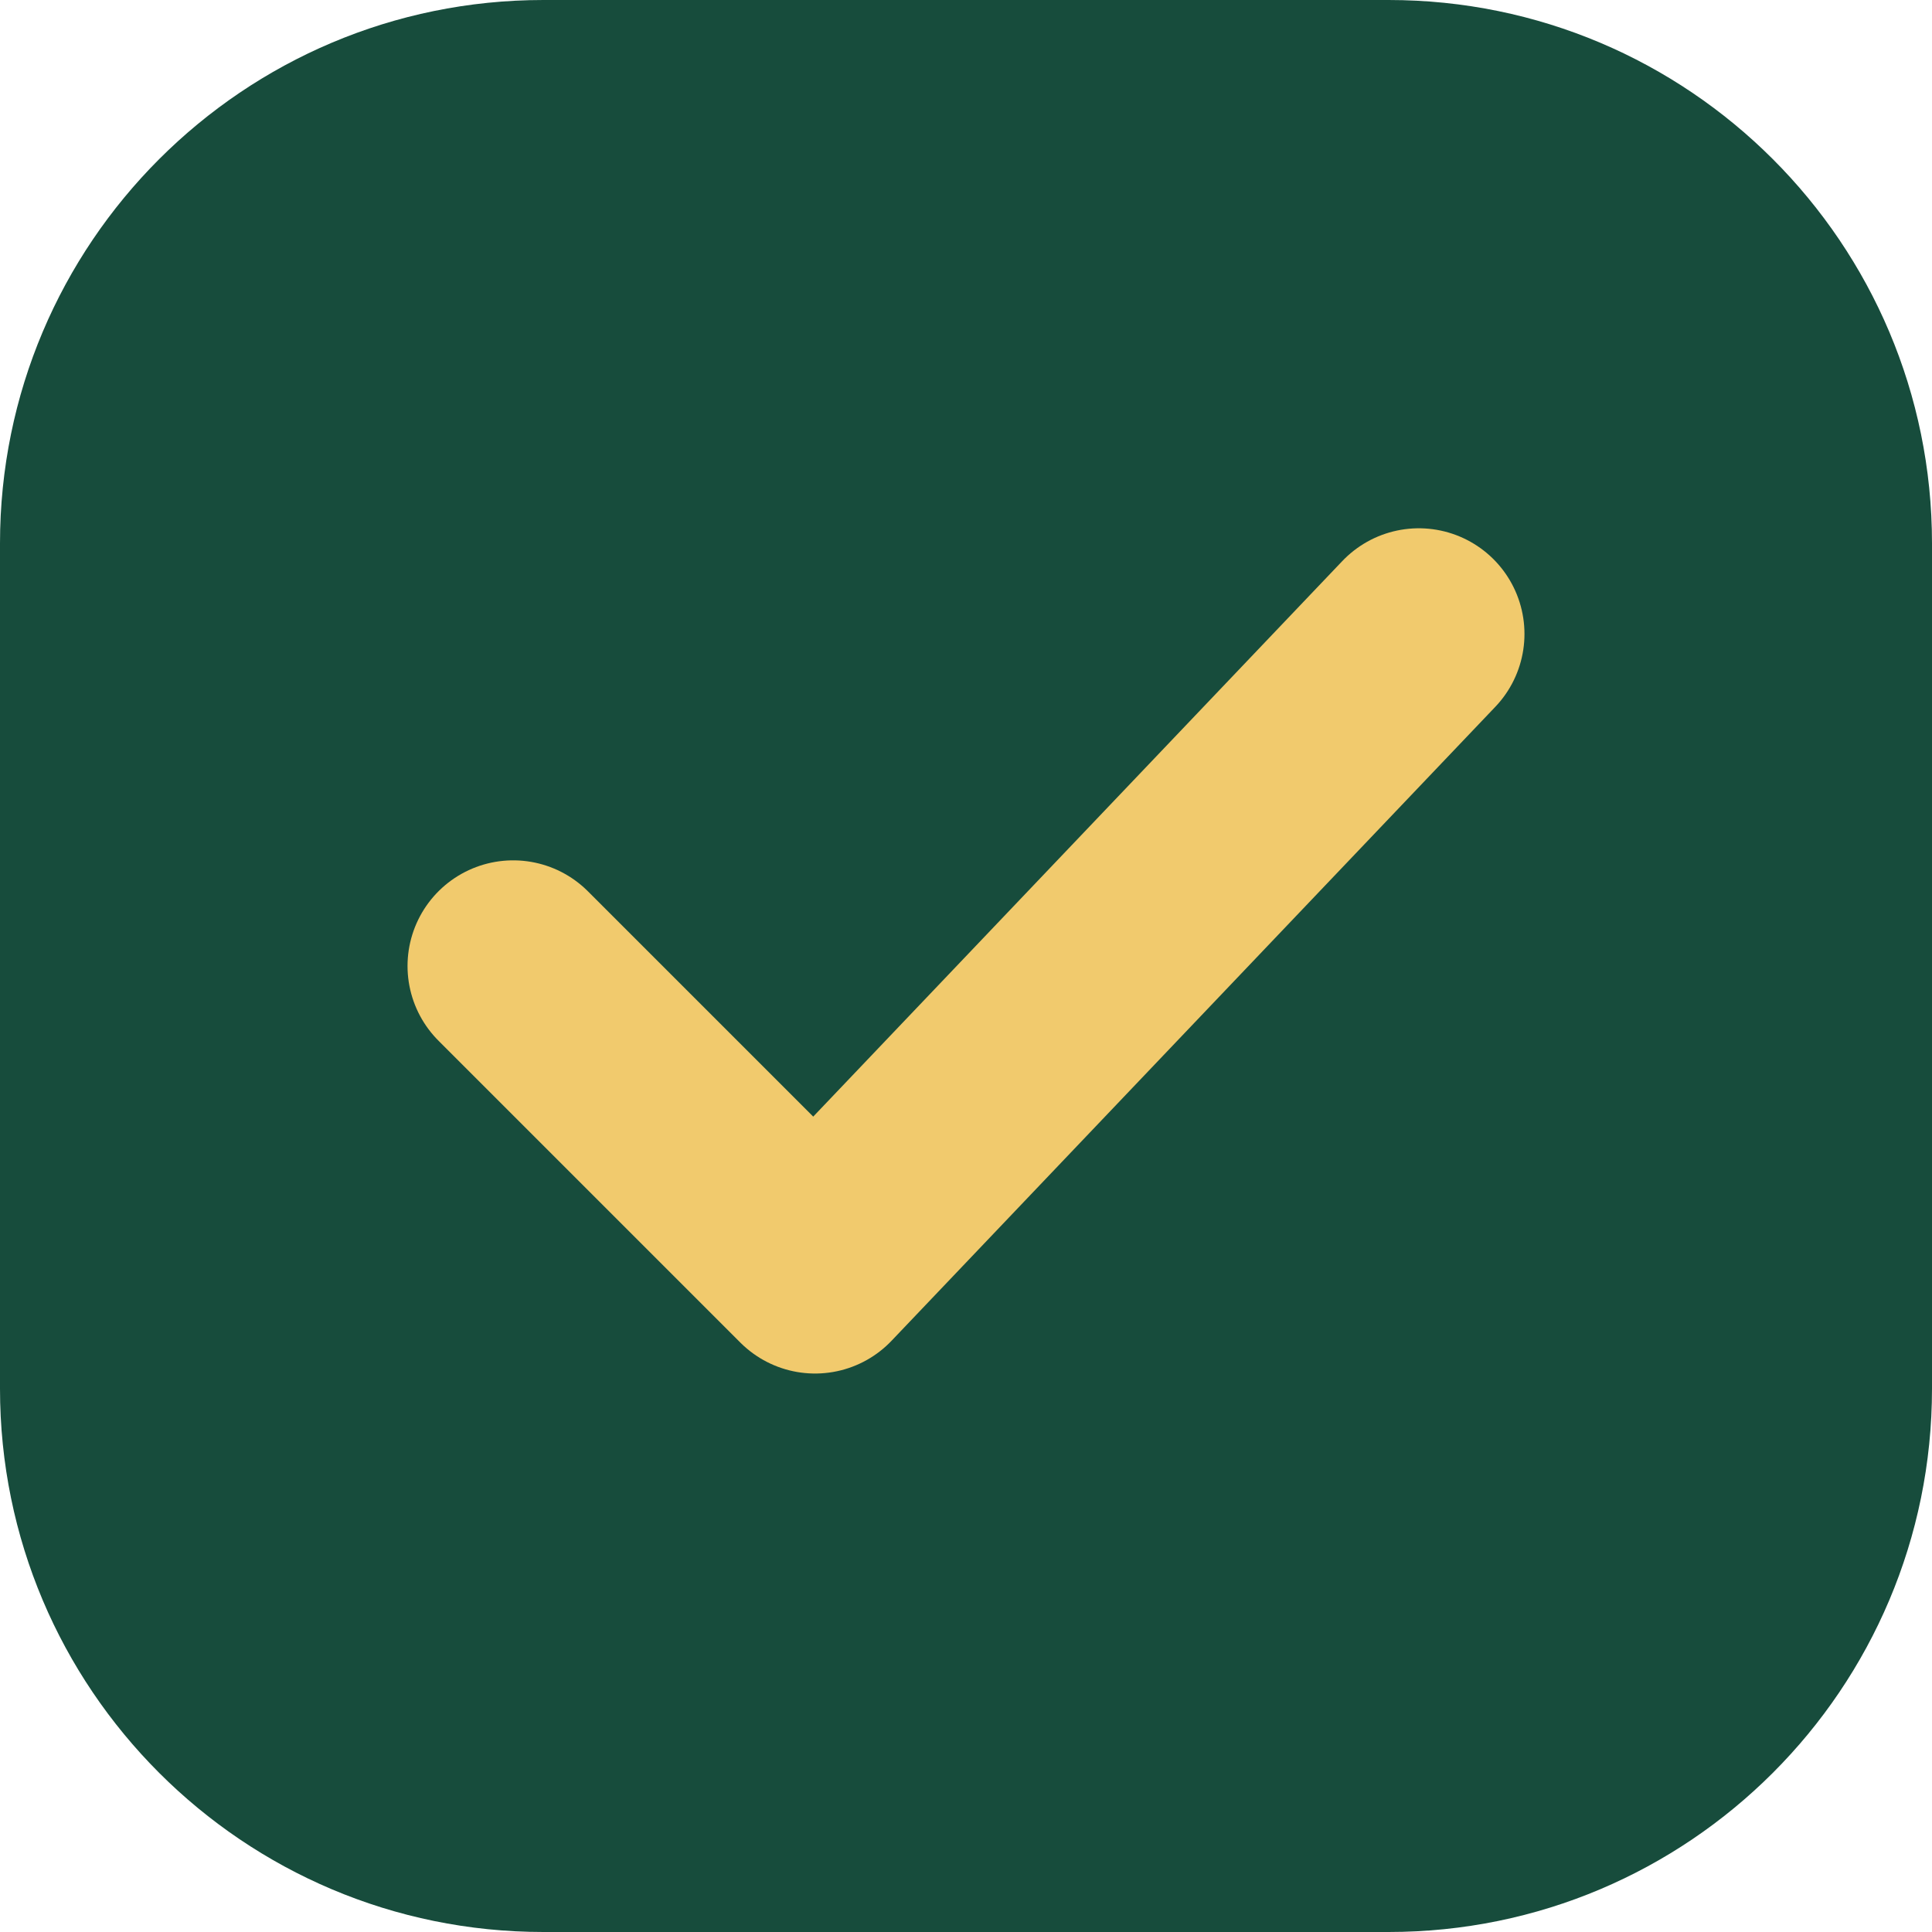
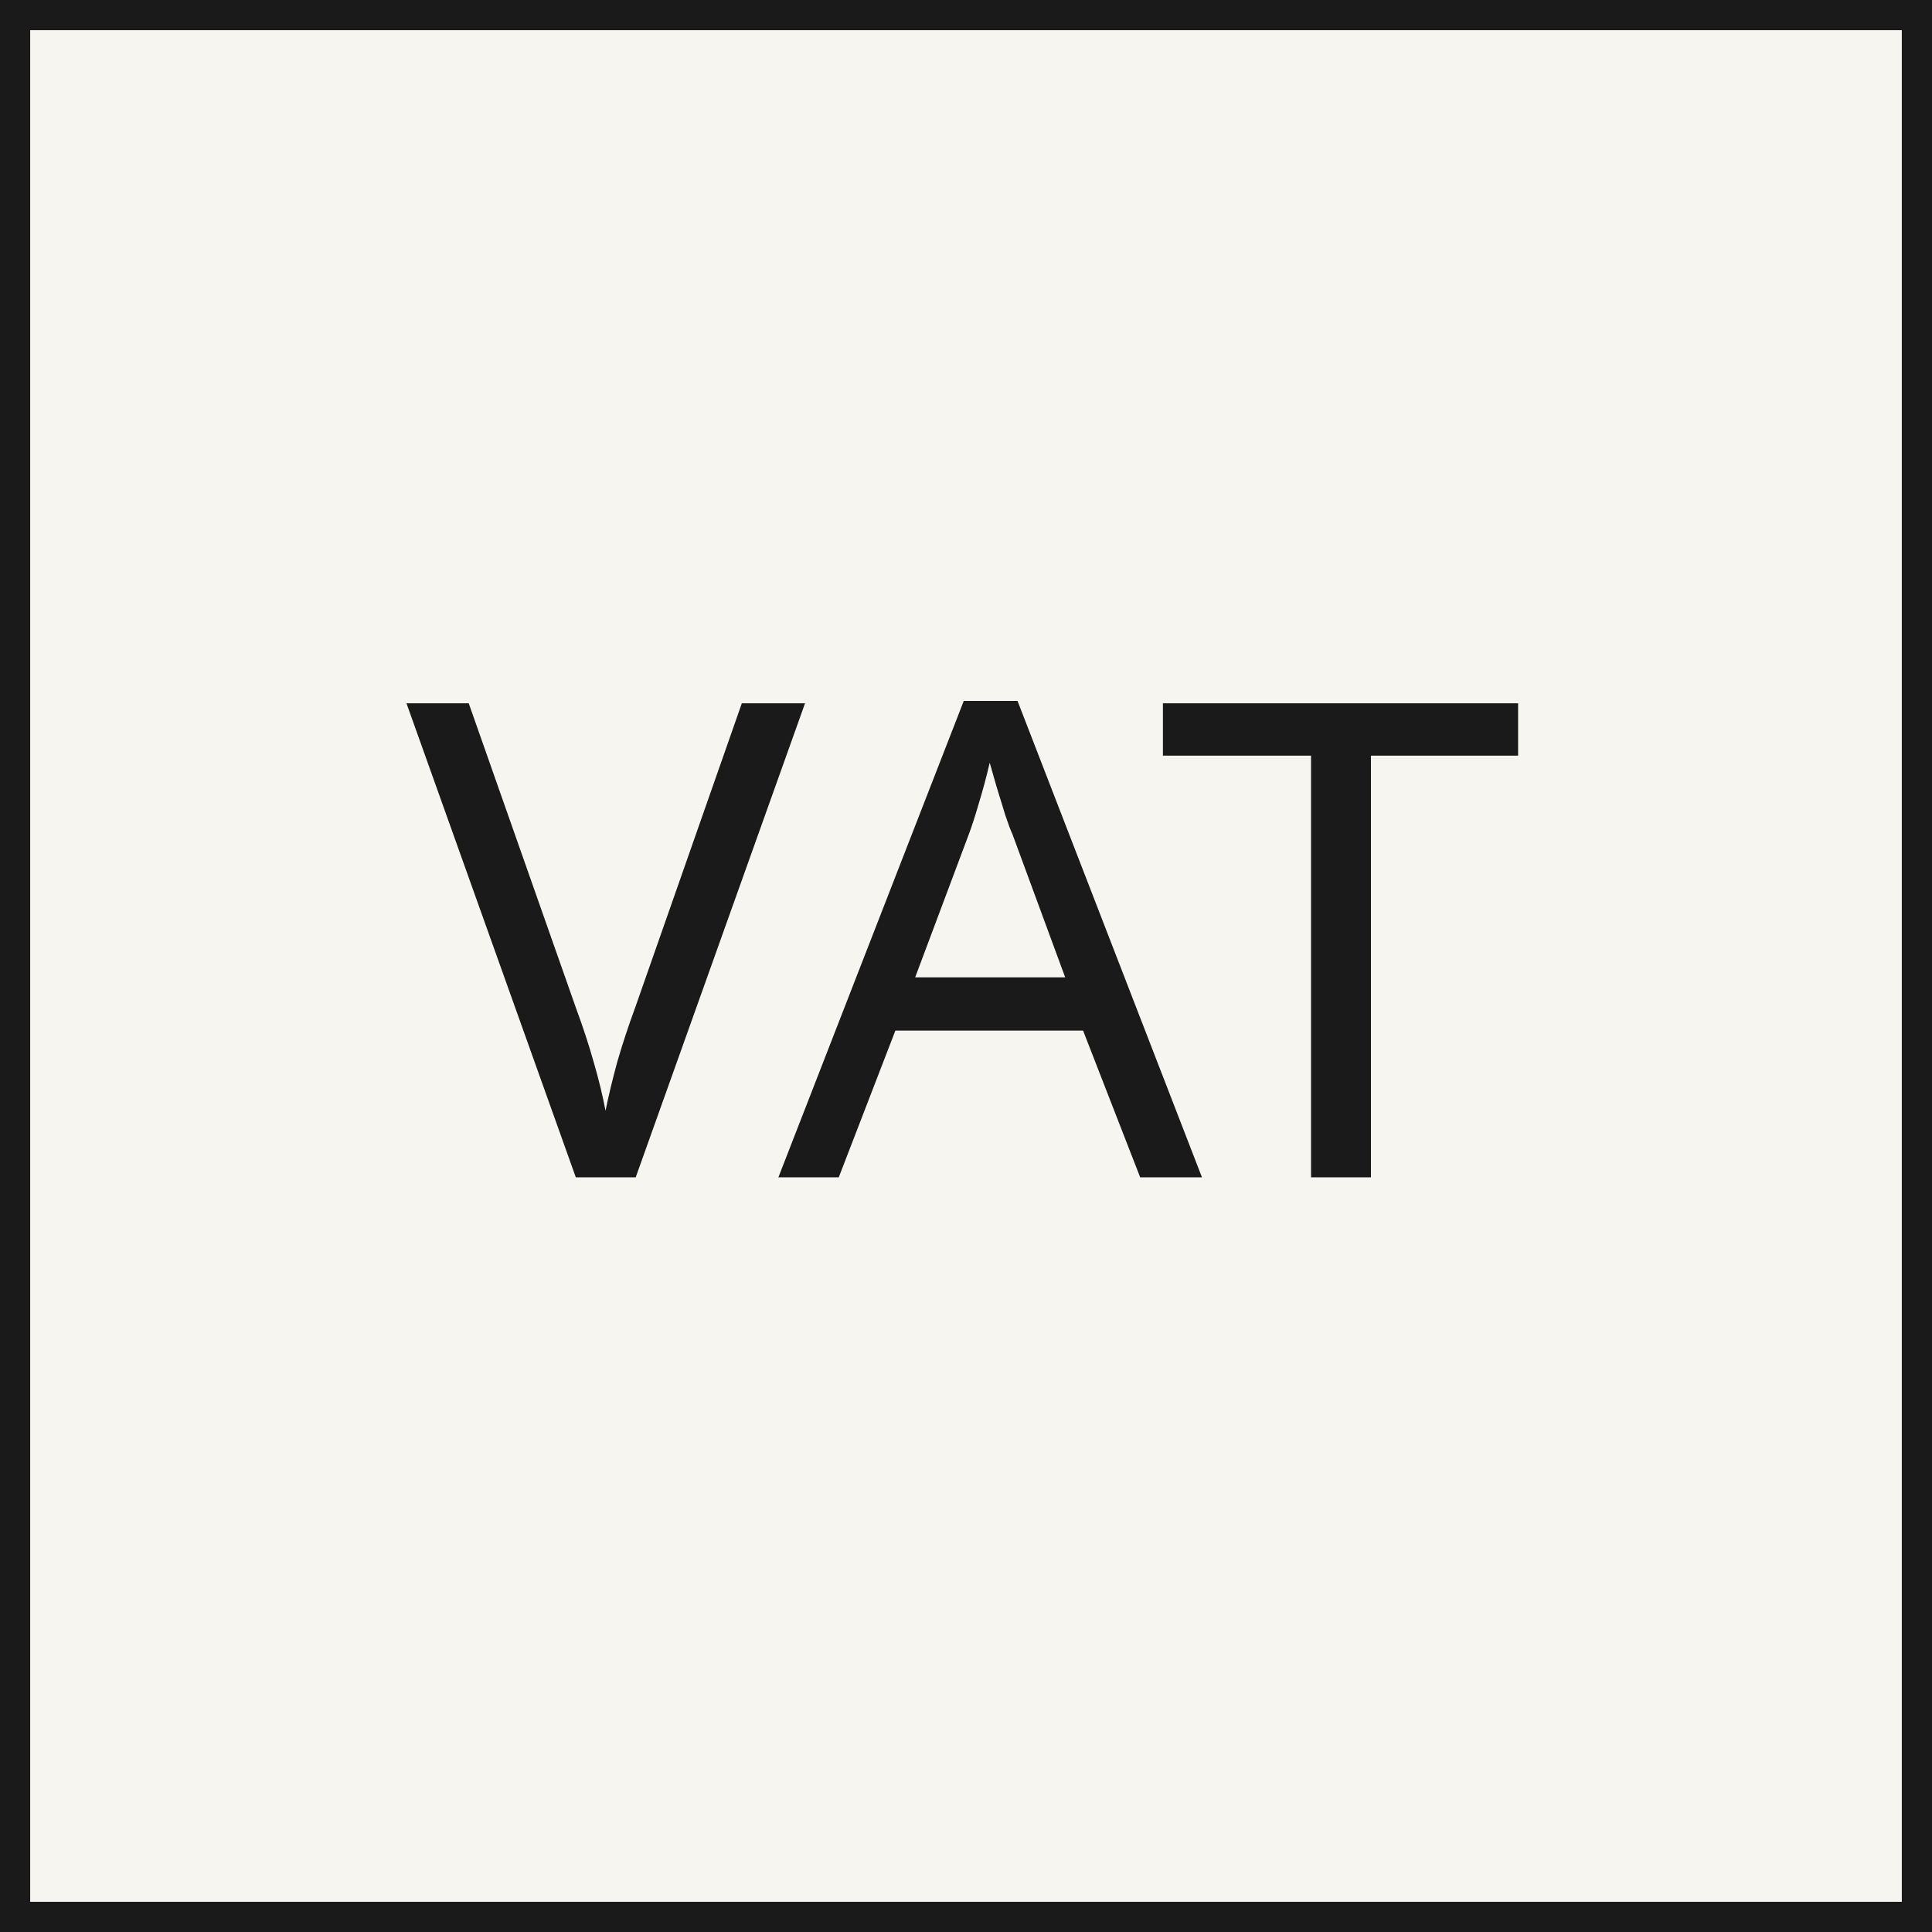
<svg xmlns="http://www.w3.org/2000/svg" viewBox="0 0 64 64">
-   <rect width="64" height="64" rx="18" fill="#174c3c" />
-   <path d="m17 32 10 10 20-21" fill="none" stroke="#f1ca6d" stroke-width="7" stroke-linecap="round" stroke-linejoin="round" />
+   <rect x=".5" y=".5" width="63" height="63" fill="#F7F5F0" stroke="#1A1A1A" />
+   <text x="32" y="39" text-anchor="middle" font-family="sans-serif" font-size="22" fill="#1A1A1A">VAT</text>
</svg>
